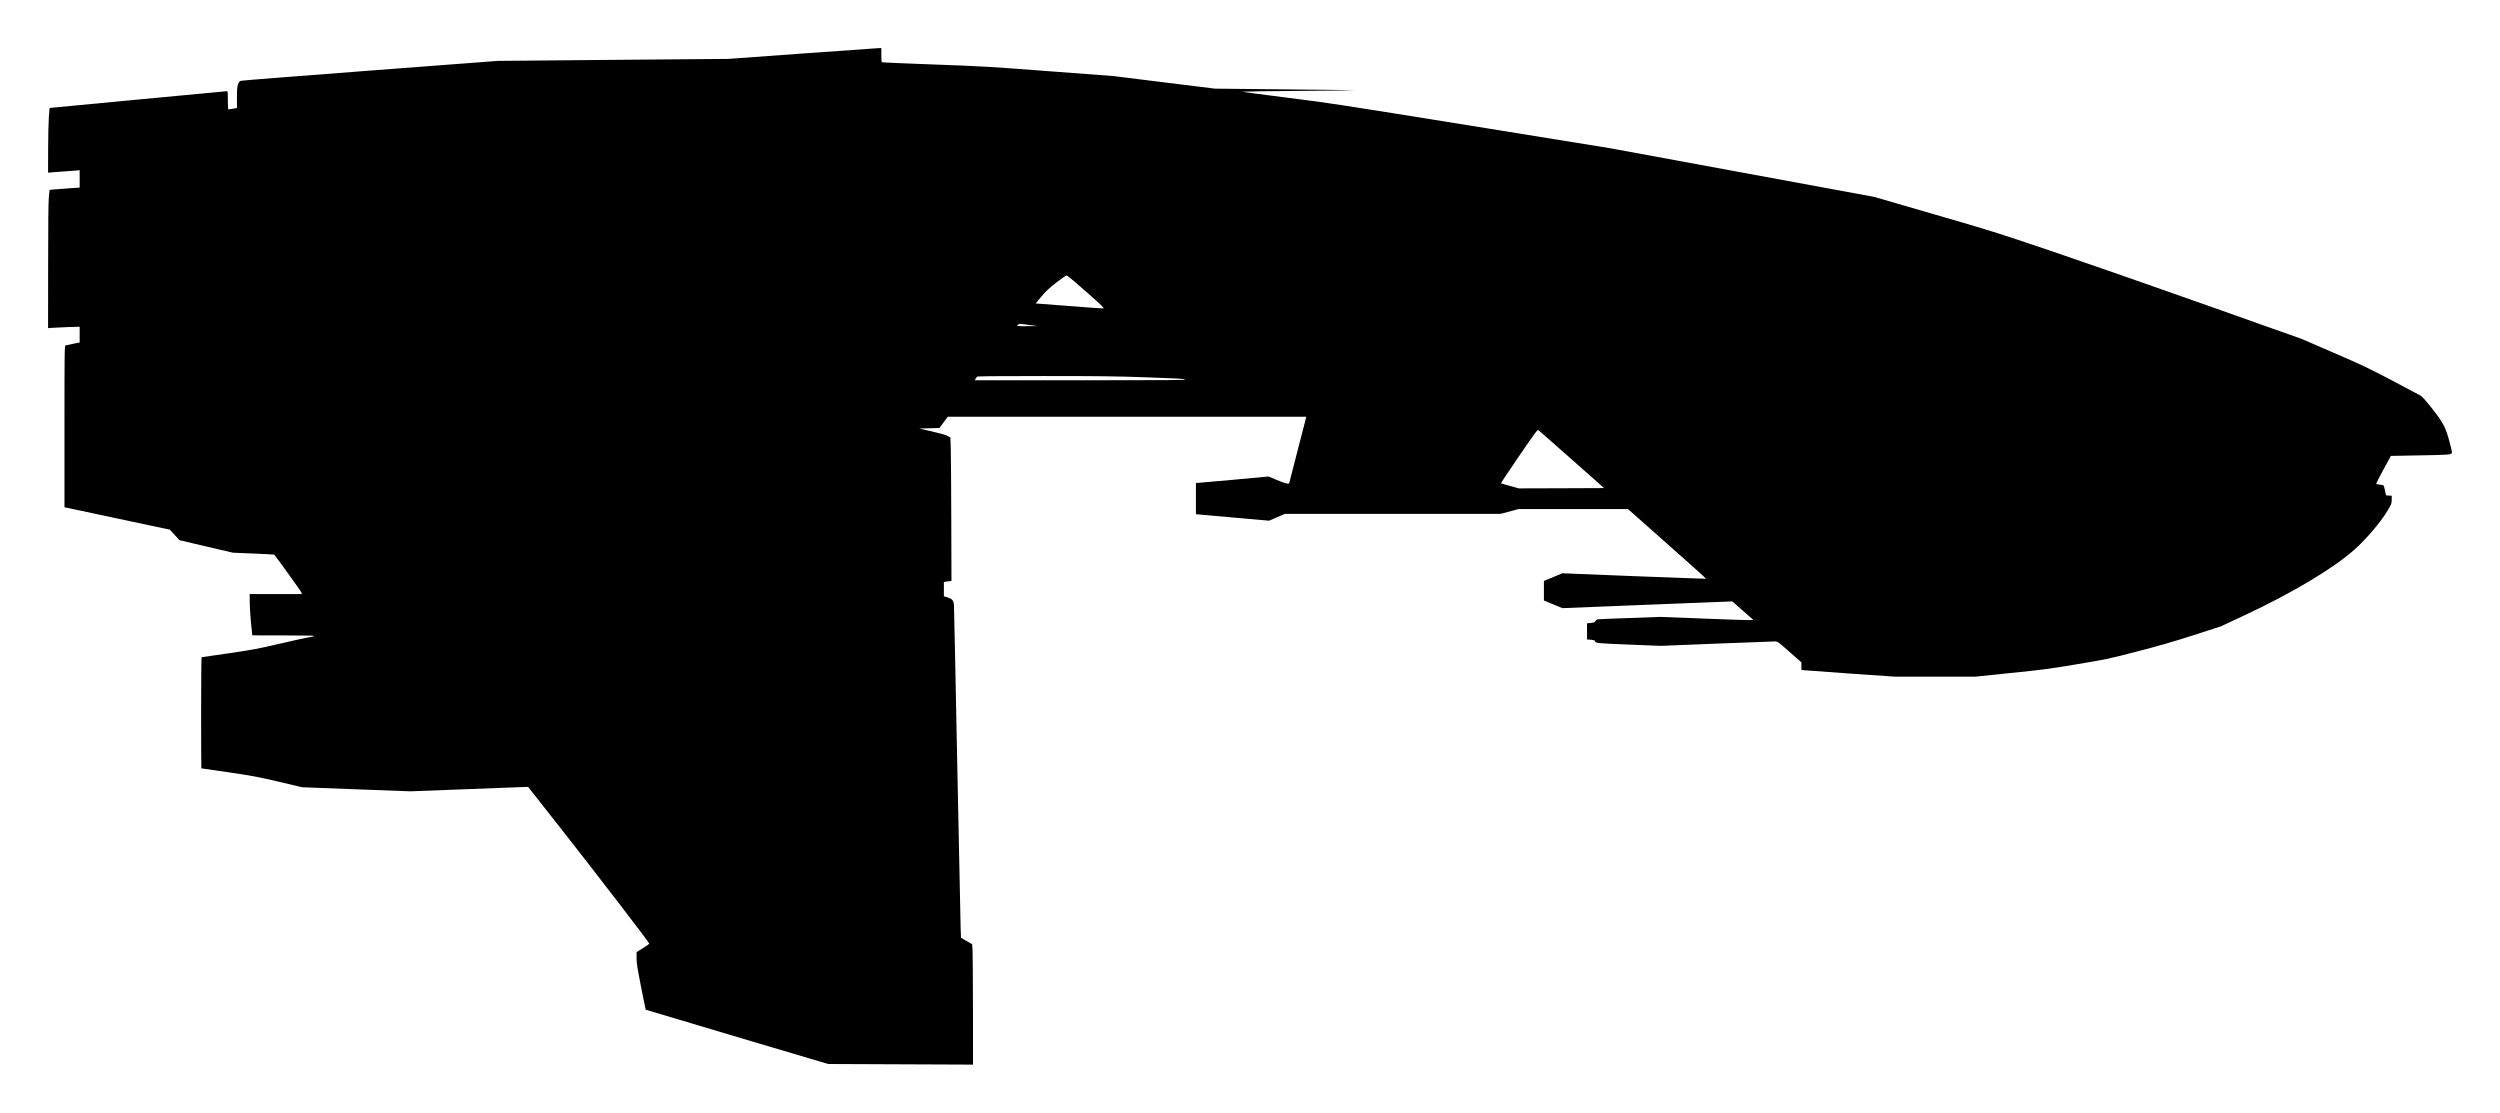
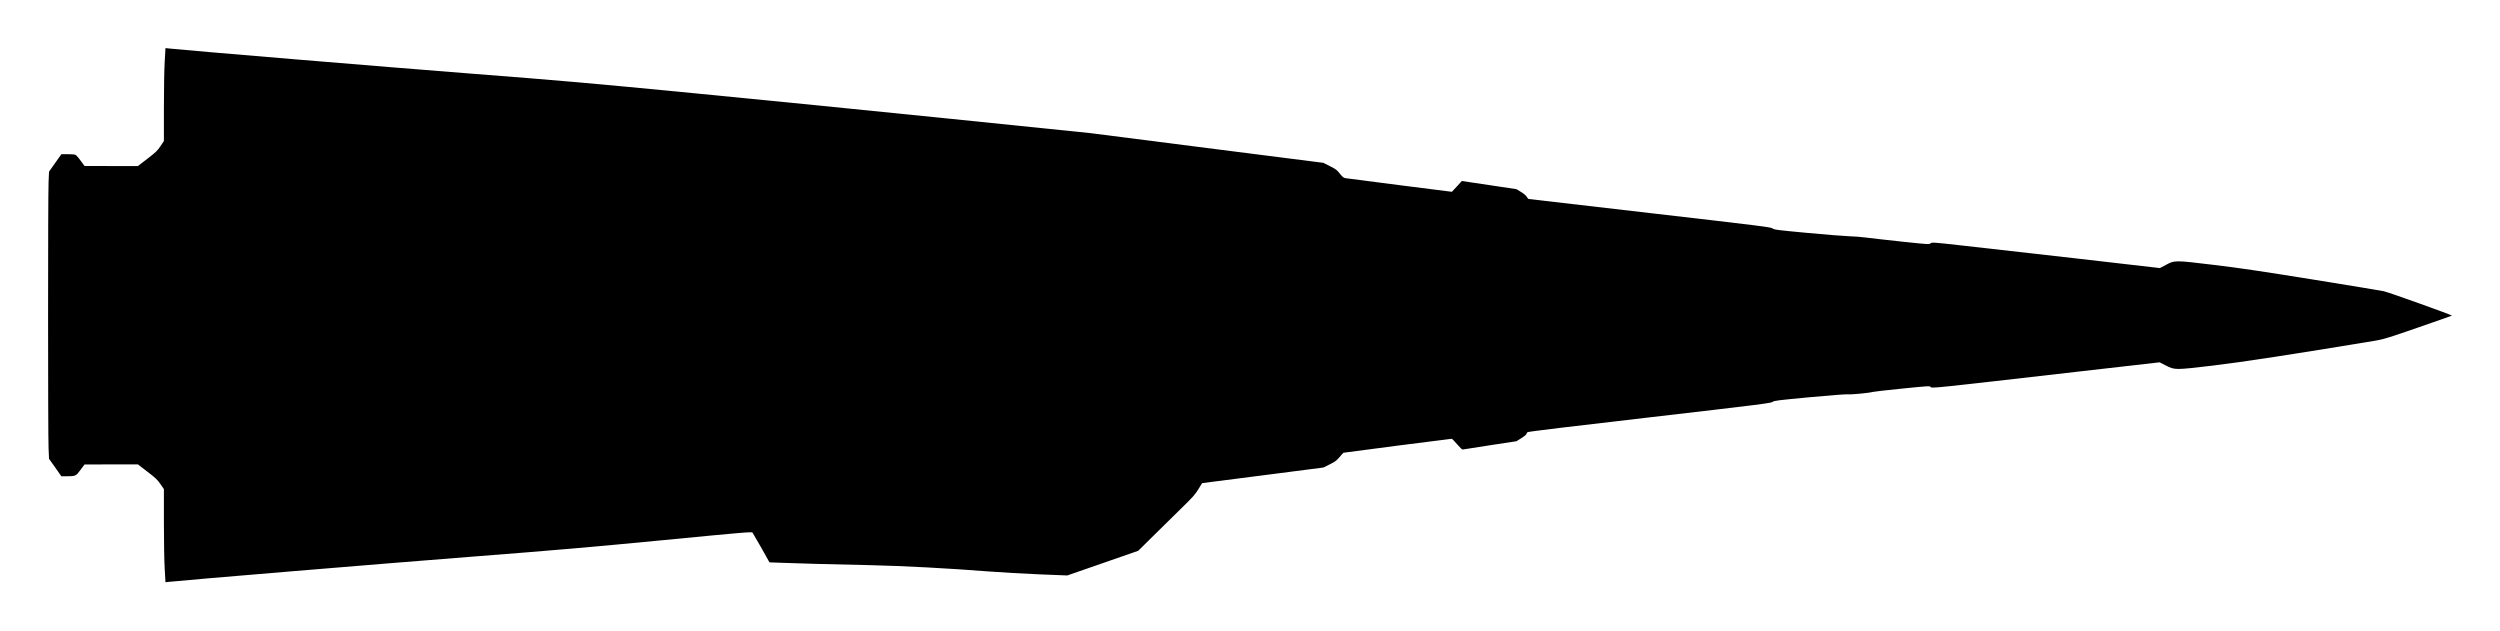
- <svg xmlns="http://www.w3.org/2000/svg" version="1.0" viewBox="-79.162 -79.162 4116.445 1832.125" preserveAspectRatio="xMidYMid meet">
-   <g transform="translate(0,1674) scale(0.1,-0.1)" fill="#000000" stroke="none">
-     <path d="M12415 16650 l-1210 -88 -1900 -16 -1900 -17 -2095 -159 c-1152 -88 -2110 -163 -2129 -168 -28 -6 -36 -14 -52 -57 -16 -42 -19 -78 -19 -221 l0 -171 -64 -11 c-35 -7 -68 -12 -75 -12 -8 0 -11 45 -11 150 0 136 -2 150 -17 150 -10 -1 -670 -63 -1468 -138 l-1450 -138 -12 -149 c-6 -83 -12 -323 -12 -533 l-1 -384 58 6 c31 3 131 10 222 16 91 6 182 12 203 15 l37 5 0 -143 0 -144 -187 -13 c-104 -7 -215 -15 -248 -19 l-60 -6 -12 -115 c-8 -80 -12 -426 -12 -1139 l-1 -1023 68 6 c37 3 154 8 260 12 l192 6 0 -129 0 -130 -107 -22 c-60 -12 -116 -25 -125 -27 -17 -5 -18 -77 -18 -1334 l0 -1330 22 -5 c13 -3 403 -86 868 -185 l845 -180 35 -38 c19 -21 55 -60 79 -86 l44 -49 440 -103 441 -103 338 -14 c186 -8 340 -16 342 -18 36 -40 433 -593 443 -616 l13 -33 -430 0 -430 0 0 -104 c0 -110 12 -294 31 -468 l12 -108 531 -1 c472 -1 525 -3 476 -15 -30 -8 -84 -19 -120 -24 -35 -6 -238 -52 -450 -101 -340 -79 -436 -97 -823 -154 -241 -36 -442 -65 -448 -65 -5 0 -9 -345 -9 -915 0 -503 2 -915 4 -915 3 0 205 -29 449 -65 400 -59 484 -75 829 -156 l383 -90 890 -34 890 -33 925 35 c509 20 945 36 970 37 l44 1 504 -640 c631 -803 1492 -1923 1492 -1942 0 -4 -47 -37 -105 -73 l-104 -65 -1 -100 c0 -84 12 -158 74 -473 40 -205 75 -375 77 -376 2 -2 679 -204 1504 -449 l1500 -445 1193 -5 1192 -5 -1 906 c-1 499 -4 945 -7 991 l-7 85 -91 53 -92 54 -6 162 c-3 89 -28 1307 -56 2707 -27 1400 -52 2574 -54 2609 -7 77 -26 101 -108 127 l-58 18 0 117 0 118 33 5 c17 3 46 7 62 8 l30 3 -3 980 c-1 539 -5 1070 -8 1181 l-6 200 -42 25 c-28 18 -109 41 -256 75 l-215 49 167 5 166 5 68 93 68 92 2952 0 2952 0 -74 -287 c-41 -159 -104 -406 -142 -550 l-67 -263 -35 0 c-20 1 -93 26 -168 58 l-134 58 -571 -53 c-315 -29 -584 -52 -599 -53 l-28 0 0 -258 0 -257 603 -54 602 -53 129 56 130 56 1775 0 1776 0 150 40 150 40 900 -1 900 0 646 -572 c356 -315 643 -573 639 -575 -5 -2 -539 18 -1187 43 l-1179 47 -152 -63 -152 -63 0 -161 0 -161 152 -63 153 -63 1399 56 1399 55 155 -137 c85 -75 165 -146 179 -157 24 -20 17 -20 -747 9 l-772 30 -496 -18 c-274 -9 -512 -19 -530 -22 -22 -3 -37 -13 -44 -28 -9 -20 -20 -25 -74 -31 l-64 -7 0 -133 0 -133 62 -4 c34 -3 63 -9 65 -15 15 -44 1 -42 558 -65 l530 -21 920 37 c506 20 939 36 962 36 40 0 51 -8 237 -172 l196 -173 0 -62 0 -62 43 -5 c23 -3 368 -28 767 -56 l725 -50 665 0 665 0 580 60 c523 53 630 67 1090 144 500 84 519 88 995 211 363 94 597 162 931 269 l445 144 390 182 c786 368 1460 770 1809 1081 197 175 433 453 545 640 68 113 70 120 70 183 l0 65 -47 3 -47 3 -16 75 c-8 41 -19 80 -23 86 -3 6 -31 14 -62 16 -30 3 -58 7 -61 11 -3 3 50 108 118 234 l124 228 440 8 c472 8 530 11 556 31 16 12 14 25 -29 187 -63 241 -104 320 -290 556 -84 107 -160 194 -182 207 -20 12 -236 127 -479 255 -393 205 -503 258 -965 457 l-522 226 -1565 555 c-861 305 -2001 703 -2535 884 -939 318 -1001 337 -1954 613 l-984 286 -2176 401 -2176 401 -2290 370 c-2185 352 -2324 374 -3029 462 -407 51 -736 95 -730 98 5 3 424 9 932 13 508 4 921 9 920 11 -2 1 -521 8 -1153 14 l-1150 12 -835 103 -835 104 -1065 80 c-1013 77 -1106 82 -1904 111 -461 17 -842 33 -847 36 -5 3 -9 57 -9 120 l0 114 -47 -1 c-27 -1 -592 -41 -1258 -89z m4682 -3925 c246 -218 300 -270 281 -272 -12 -2 -269 16 -569 40 l-547 42 91 110 c73 89 121 134 246 232 87 68 164 121 174 120 10 -1 156 -123 324 -272z m-942 -544 l140 -19 -174 -1 c-173 -1 -174 -1 -156 19 21 24 14 24 190 1z m1930 -862 c498 -17 623 -24 635 -35 12 -12 -230 -14 -1724 -14 l-1738 0 14 23 c8 12 18 28 22 35 6 9 234 12 1089 12 900 0 1186 -3 1702 -21z m7005 -1354 l531 -470 -701 -3 -702 -2 -145 40 c-80 21 -148 41 -150 44 -3 2 131 203 297 446 277 405 304 440 320 428 10 -7 258 -224 550 -483z" />
+ <svg xmlns="http://www.w3.org/2000/svg" version="1.0" viewBox="-72.843 -73.093 3795.636 956.986" preserveAspectRatio="xMidYMid meet">
+   <g transform="translate(0,811) scale(0.1,-0.1)" fill="#000000" stroke="none">
+     <path d="M1772 7903 c-7 -115 -12 -431 -12 -706 l0 -497 -52 -78 c-45 -68 -71 -93 -197 -190 l-146 -112 -405 0 -405 1 -55 75 c-30 42 -64 82 -75 90 -13 10 -50 14 -120 14 l-101 0 -94 -132 -94 -133 -7 -160 c-10 -209 -10 -3832 0 -4040 l7 -160 94 -132 93 -133 76 0 c141 0 145 2 214 96 l62 83 405 1 406 0 144 -111 c123 -93 152 -122 197 -187 l53 -77 0 -500 c0 -275 5 -593 12 -707 l12 -207 41 5 c185 22 3273 279 4560 379 1303 101 1866 150 2955 255 1227 119 1346 129 1357 114 6 -9 67 -114 135 -233 l122 -218 161 -6 c221 -9 796 -25 1380 -37 497 -11 1171 -47 1800 -96 182 -14 521 -33 755 -43 l425 -17 539 187 538 187 237 234 c130 128 322 317 427 420 161 157 201 201 249 280 l58 94 921 118 921 119 96 48 c81 40 104 58 149 111 29 35 55 64 59 65 11 4 1628 213 1642 212 8 0 45 -37 83 -83 43 -51 76 -82 85 -80 9 2 196 31 416 65 l400 61 72 45 c40 24 75 52 78 62 3 11 12 25 20 31 9 8 739 96 1856 225 1666 193 1843 216 1863 234 19 18 73 25 563 71 303 28 559 48 581 44 42 -6 328 21 374 36 15 5 216 28 448 51 407 41 421 42 434 24 16 -22 30 -20 2258 236 l1218 139 92 -47 c142 -71 133 -71 713 -3 455 54 1242 175 2485 381 106 18 201 47 630 196 278 96 511 178 518 182 11 6 -933 345 -1033 370 -22 6 -501 85 -1065 176 -806 130 -1131 178 -1524 225 -590 71 -587 71 -721 -1 l-91 -48 -1294 149 c-712 81 -1492 170 -1732 196 -422 47 -437 48 -456 30 -20 -17 -35 -16 -449 28 -235 25 -477 53 -538 61 -60 8 -171 17 -245 19 -74 2 -362 25 -640 51 -460 43 -507 49 -527 68 -21 19 -182 39 -1860 233 -1011 118 -1841 214 -1845 214 -3 0 -16 15 -27 34 -12 20 -50 51 -89 74 l-67 41 -414 62 -415 62 -75 -82 -76 -82 -790 100 c-434 56 -806 103 -826 107 -28 4 -44 17 -85 68 -43 56 -61 70 -150 114 l-102 51 -1768 225 -1769 226 -2100 215 c-1155 118 -2914 294 -3910 390 -1596 155 -2000 190 -3415 300 -1285 100 -4336 354 -4565 380 l-51 6 -12 -208z" />
  </g>
</svg>
